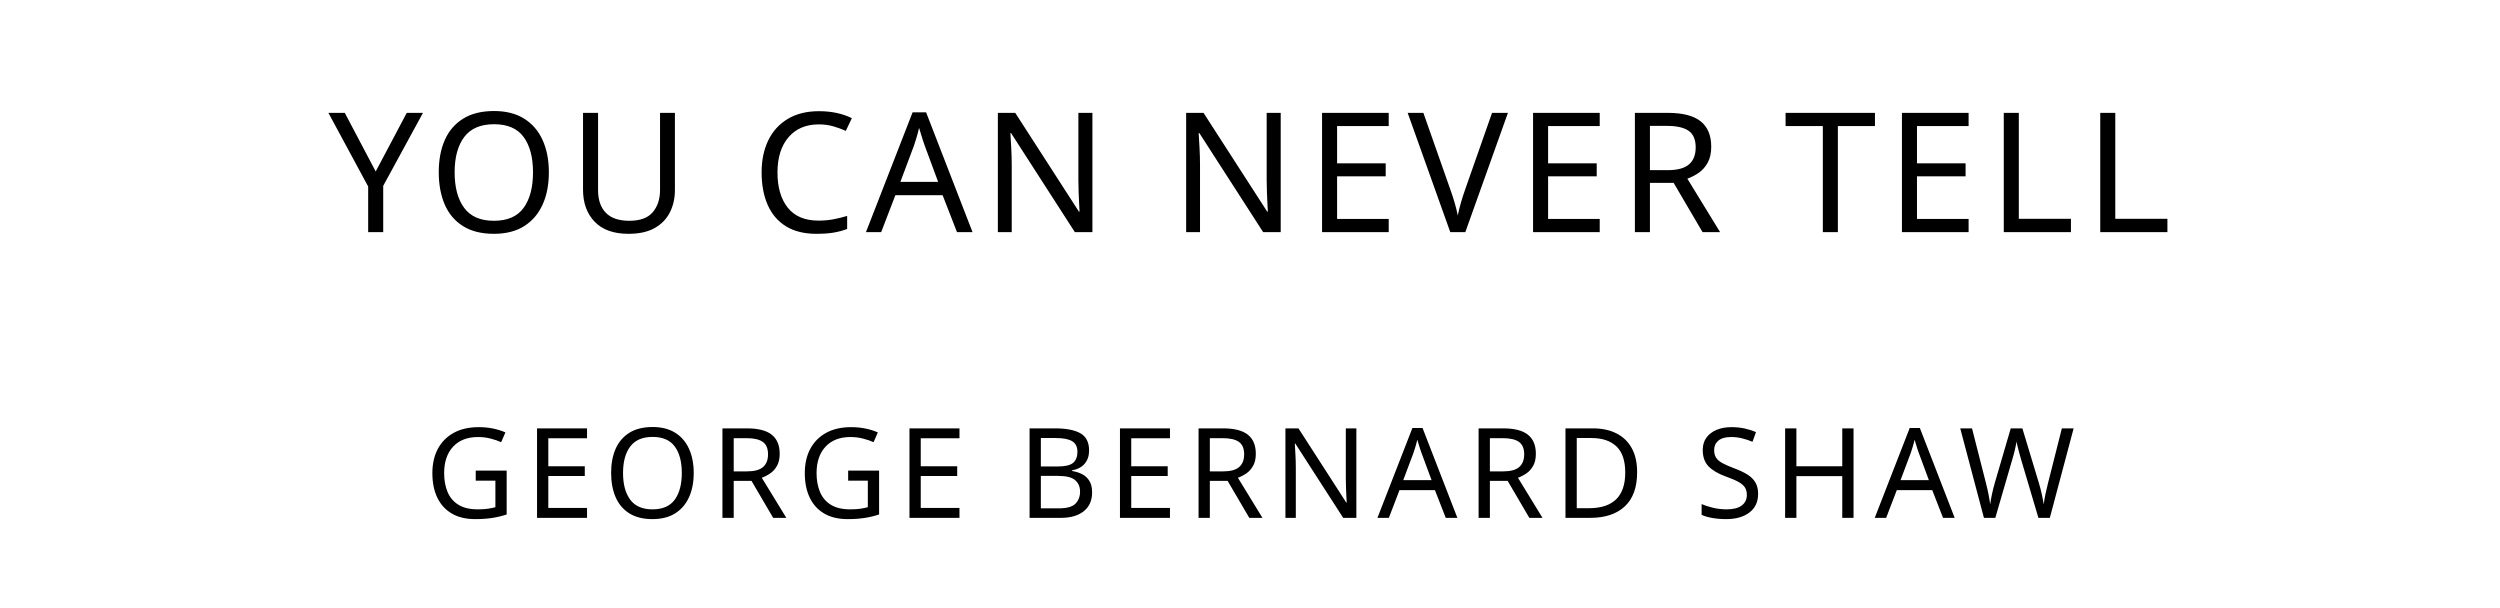
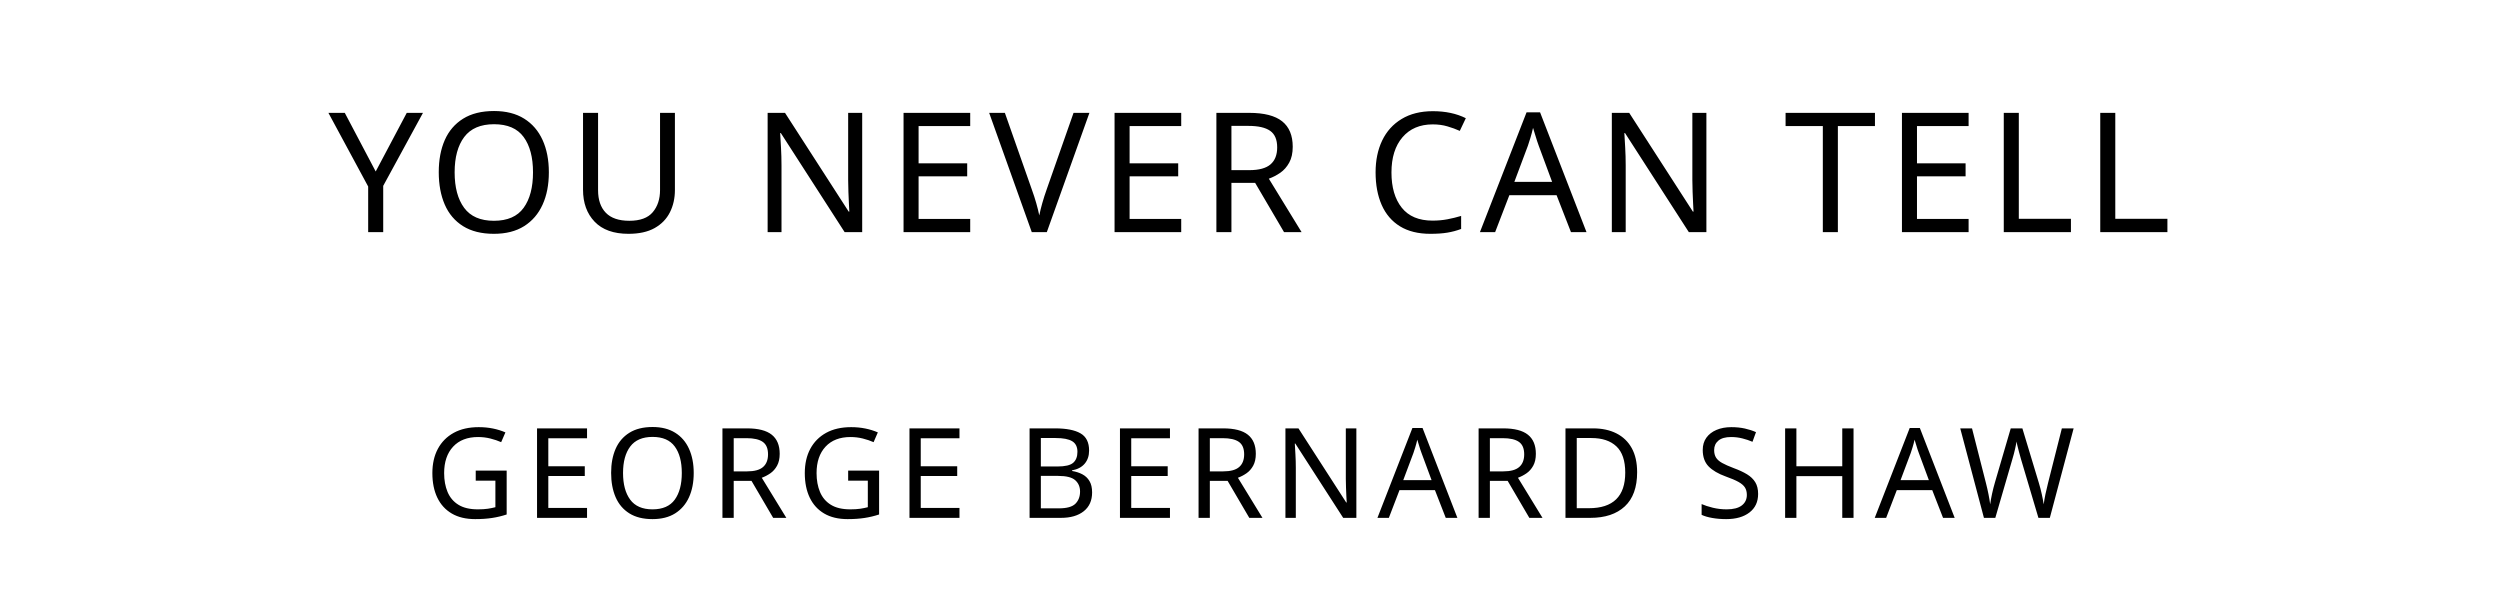
<svg xmlns="http://www.w3.org/2000/svg" version="1.1" viewBox="0 0 1400 340">
  <style type="text/css">
		text{
			font-family: "League Spartan";
			letter-spacing: 5px;
			text-anchor: middle;
		}

		.title{
			font-size: 93.567px;
		}

		.author{
			font-size: 70.175px;
		}
	</style>
-   <text class="title" x="700" y="130">YOU CAN NEVER TELL</text>
+   <text class="title" x="700" y="130">YOU NEVER CAN TELL</text>
  <text class="author" x="700" y="290">GEORGE BERNARD SHAW</text>
</svg>
